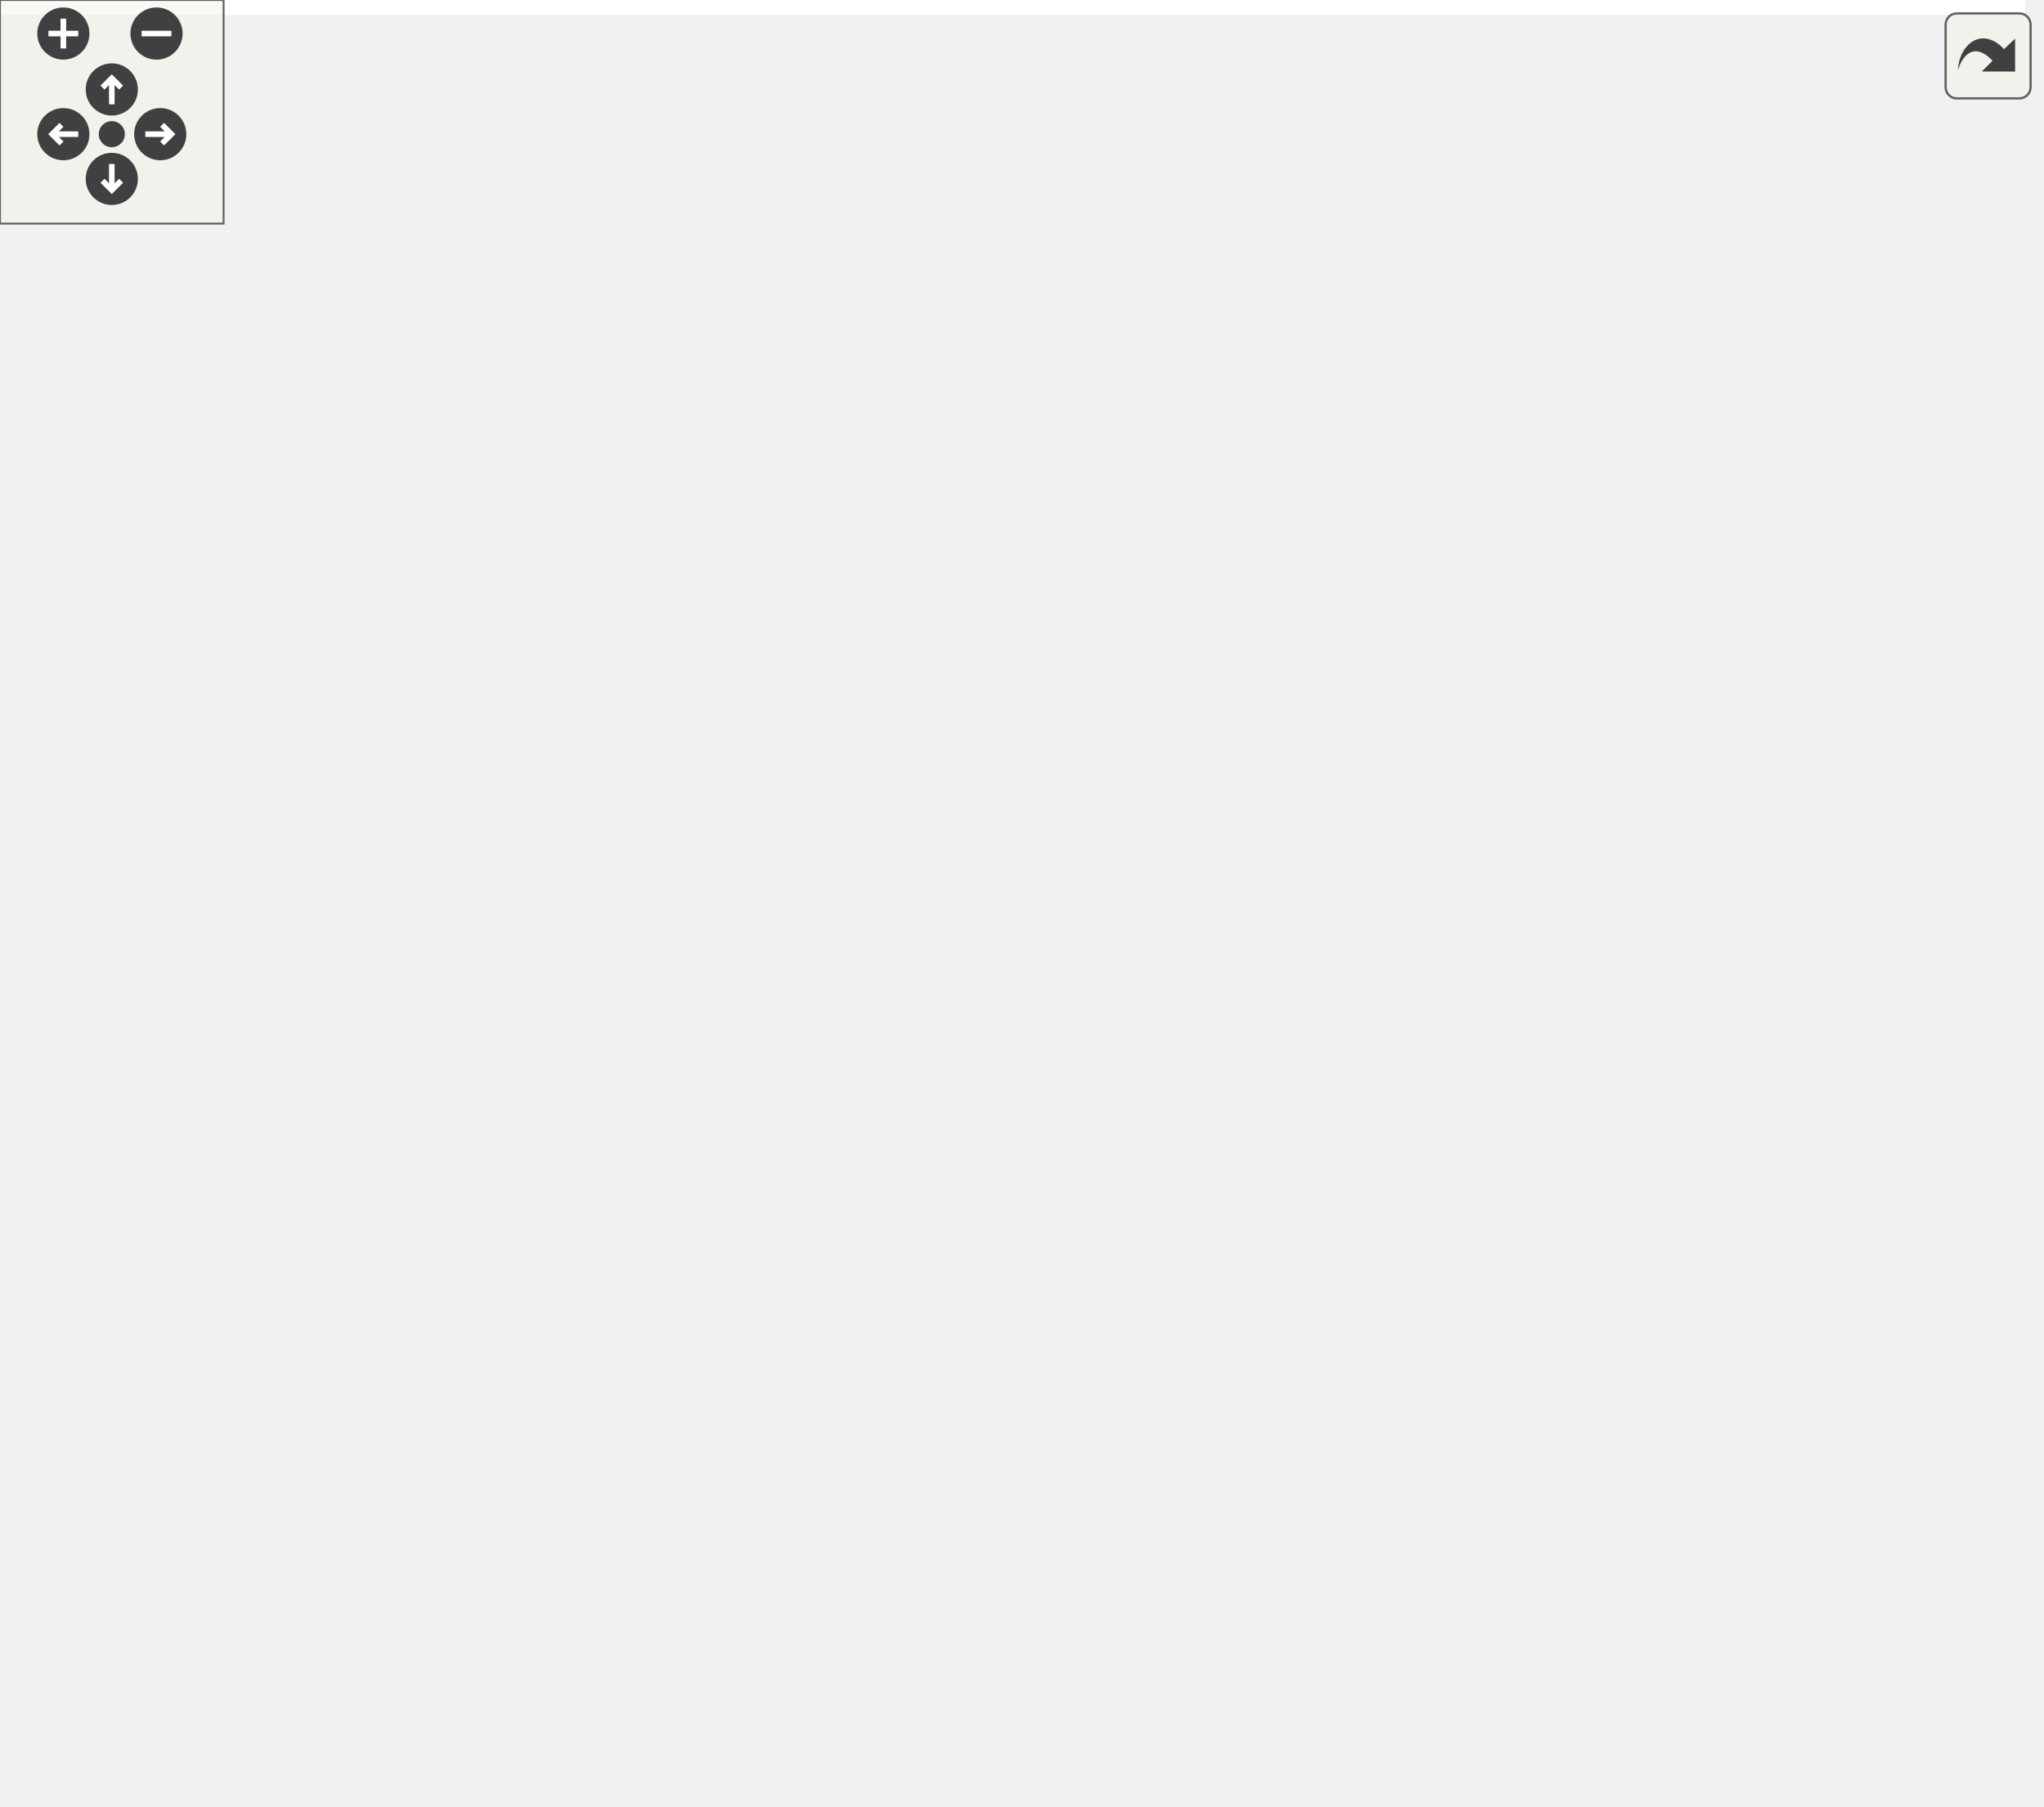
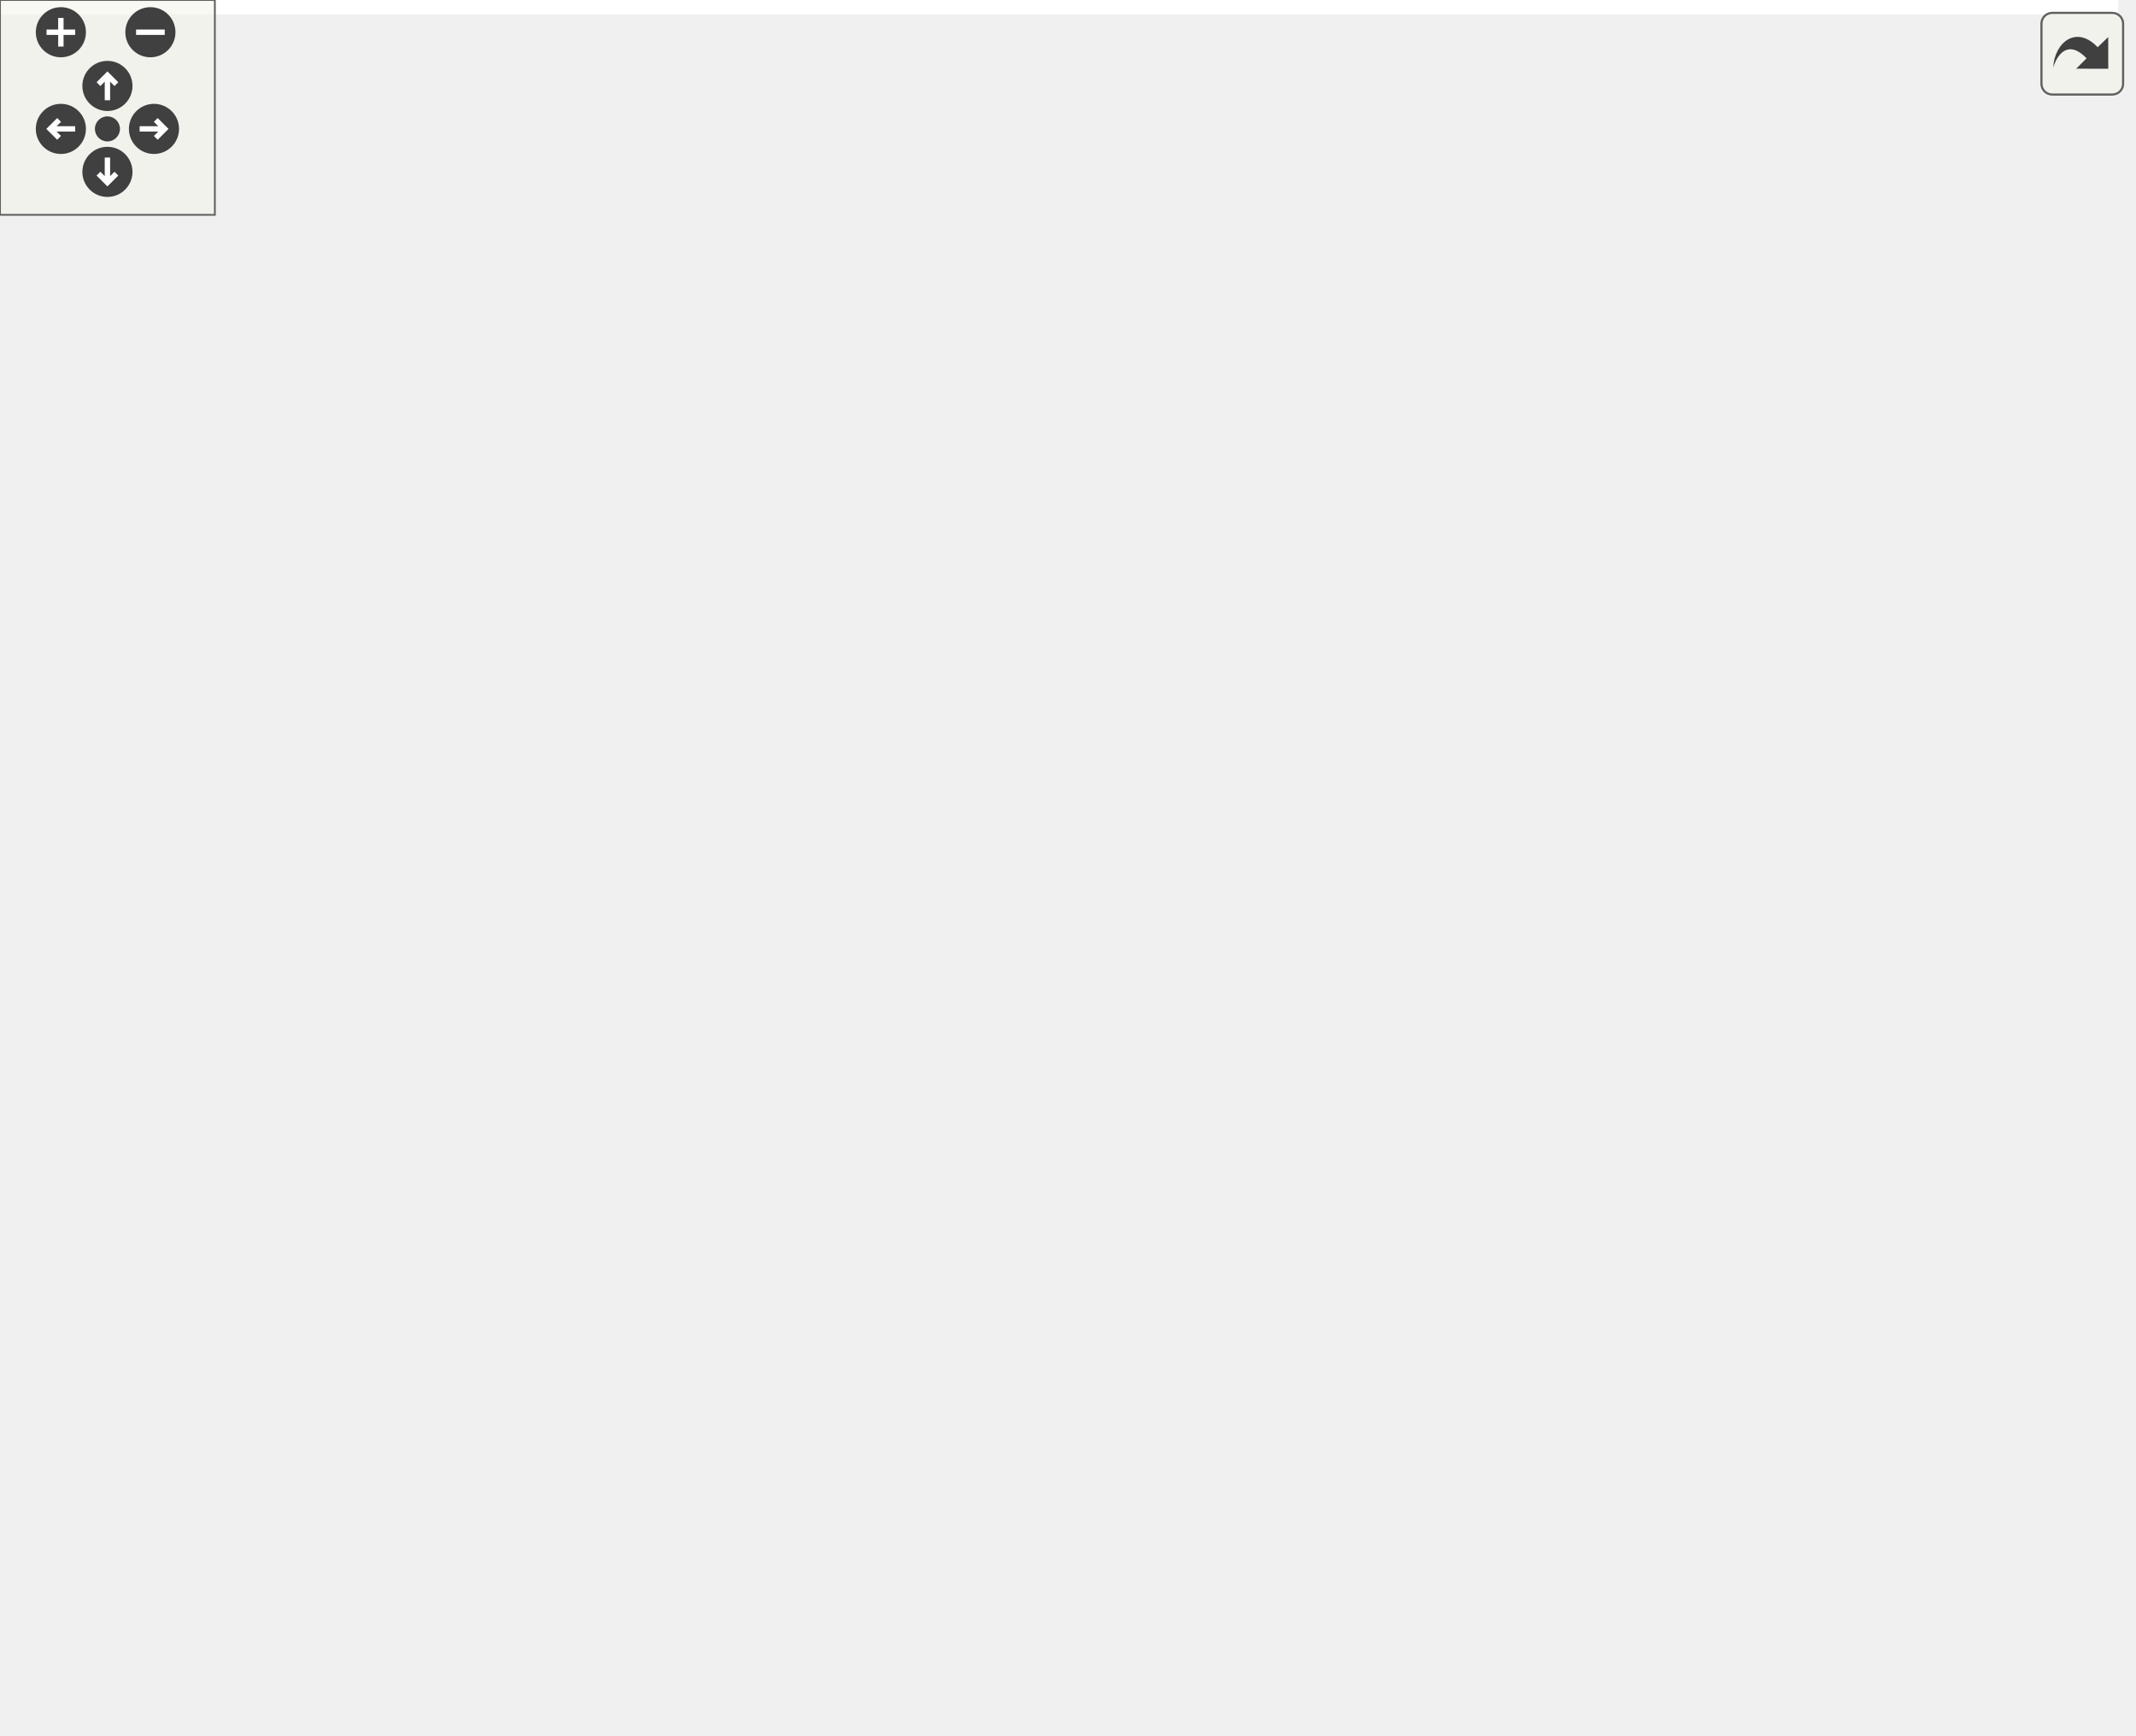
<svg xmlns="http://www.w3.org/2000/svg" xmlns:xlink="http://www.w3.org/1999/xlink" id="main" version="1.1" xml:space="preserve">
  <style type="text/css">
.edge:hover path { stroke: red; }
.edge:hover polygon { stroke: red; fill: red; }
</style>
  <defs>
    <circle id="rim" cx="0" cy="0" r="7" />
    <circle id="rim2" cx="0" cy="0" r="3.5" />
    <g id="zoomPlus">
      <use xlink:href="#rim" fill="#404040">
        <set attributeName="fill" to="#808080" begin="zoomplus.mouseover" end="zoomplus.mouseout" />
      </use>
      <path d="M-4,0h8M0,-4v8" fill="none" stroke="white" stroke-width="1.5" pointer-events="none" />
    </g>
    <g id="zoomMin">
      <use xlink:href="#rim" fill="#404040">
        <set attributeName="fill" to="#808080" begin="zoomminus.mouseover" end="zoomminus.mouseout" />
      </use>
      <path d="M-4,0h8" fill="none" stroke="white" stroke-width="1.5" pointer-events="none" />
    </g>
    <g id="dirArrow">
      <path fill="none" stroke="white" stroke-width="1.5" d="M0,-3.0v7 M-2.5,-0.5L0,-3.0L2.5,-0.5" />
    </g>
    <g id="resetDef">
      <use xlink:href="#rim2" fill="#404040">
        <set attributeName="fill" to="#808080" begin="reset.mouseover" end="reset.mouseout" />
      </use>
    </g>
  </defs>
  <svg id="graph" class="graph">
    <g id="viewport">
-       <polygon fill="white" stroke="transparent" points="-4,4 -4,-424 543.5,-424 543.5,4 -4,4" />
+       <polygon fill="white" stroke="transparent" points="-4,4 -4,-424 591.5,-424 591.5,4 -4,4" />
      <g id="node1" class="node">
        <g id="a_node1">
          <a xlink:title="The AudioSampleRingBuffer body implements a ring buffer for audio samples with left and right shifts ...">
-             <polygon fill="#bfbfbf" stroke="black" points="100,-399.5 100,-419.5 272,-419.5 272,-399.5 100,-399.5" />
-             <text text-anchor="middle" x="186" y="-406.7" font-family="Helvetica,sans-Serif" font-size="11.00">AudioSampleRingBuffer.cpp-inc</text>
+             <polygon fill="#bfbfbf" stroke="black" points="148,-399.5 148,-419.5 320,-419.5 320,-399.5 148,-399.5" />
+             <text text-anchor="middle" x="234" y="-406.7" font-family="Helvetica,sans-Serif" font-size="11.00">AudioSampleRingBuffer.cpp-inc</text>
          </a>
        </g>
      </g>
      <g id="node2" class="node">
        <g id="a_node2">
          <a xlink:href="_my_array_8h.html" target="_top" xlink:title="The MyArray specification and body defines a generic array type for stack allocated arrays represente...">
-             <polygon fill="white" stroke="black" points="103.5,-342.5 103.5,-362.5 168.5,-362.5 168.5,-342.5 103.5,-342.5" />
-             <text text-anchor="middle" x="136" y="-349.7" font-family="Helvetica,sans-Serif" font-size="11.00">MyArray.h</text>
+             <polygon fill="white" stroke="black" points="151.5,-342.5 151.5,-362.5 216.5,-362.5 216.5,-342.5 151.5,-342.5" />
+             <text text-anchor="middle" x="184" y="-349.7" font-family="Helvetica,sans-Serif" font-size="11.00">MyArray.h</text>
          </a>
        </g>
      </g>
      <g id="edge1" class="edge">
-         <path fill="none" stroke="midnightblue" d="M177.74,-399.42C170.55,-391.5 159.93,-379.82 151.2,-370.23" />
-         <polygon fill="midnightblue" stroke="midnightblue" points="153.75,-367.82 144.44,-362.78 148.57,-372.53 153.75,-367.82" />
+         <path fill="none" stroke="midnightblue" d="M225.74,-399.42C218.55,-391.5 207.93,-379.82 199.2,-370.23" />
+         <polygon fill="midnightblue" stroke="midnightblue" points="201.75,-367.82 192.44,-362.78 196.57,-372.53 201.75,-367.82" />
      </g>
      <g id="node12" class="node">
        <g id="a_node12">
          <a xlink:href="_string_util_8h.html" target="_top" xlink:title="The StringUtil specification defines several string routines not included in the standard C++ library...">
-             <polygon fill="white" stroke="black" points="203.5,-342.5 203.5,-362.5 272.5,-362.5 272.5,-342.5 203.5,-342.5" />
-             <text text-anchor="middle" x="238" y="-349.7" font-family="Helvetica,sans-Serif" font-size="11.00">StringUtil.h</text>
+             <polygon fill="white" stroke="black" points="251.5,-342.5 251.5,-362.5 320.5,-362.5 320.5,-342.5 251.5,-342.5" />
+             <text text-anchor="middle" x="286" y="-349.7" font-family="Helvetica,sans-Serif" font-size="11.00">StringUtil.h</text>
          </a>
        </g>
      </g>
      <g id="edge12" class="edge">
-         <path fill="none" stroke="midnightblue" d="M194.59,-399.42C202.07,-391.5 213.11,-379.82 222.19,-370.23" />
-         <polygon fill="midnightblue" stroke="midnightblue" points="224.9,-372.45 229.23,-362.78 219.81,-367.64 224.9,-372.45" />
+         <path fill="none" stroke="midnightblue" d="M242.59,-399.42C250.07,-391.5 261.11,-379.82 270.19,-370.23" />
+         <polygon fill="midnightblue" stroke="midnightblue" points="272.9,-372.45 277.23,-362.78 267.81,-367.64 272.9,-372.45" />
      </g>
      <g id="node3" class="node">
        <g id="a_node3">
          <a xlink:title=" ">
-             <polygon fill="white" stroke="#bfbfbf" points="58,-285.5 58,-305.5 108,-305.5 108,-285.5 58,-285.5" />
-             <text text-anchor="middle" x="83" y="-292.7" font-family="Helvetica,sans-Serif" font-size="11.00">cstring</text>
+             <polygon fill="white" stroke="#bfbfbf" points="106,-285.5 106,-305.5 156,-305.5 156,-285.5 106,-285.5" />
+             <text text-anchor="middle" x="131" y="-292.7" font-family="Helvetica,sans-Serif" font-size="11.00">cstring</text>
          </a>
        </g>
      </g>
      <g id="edge2" class="edge">
-         <path fill="none" stroke="midnightblue" d="M127.25,-342.42C119.62,-334.5 108.37,-322.82 99.12,-313.23" />
-         <polygon fill="midnightblue" stroke="midnightblue" points="101.4,-310.55 91.94,-305.78 96.36,-315.41 101.4,-310.55" />
+         <path fill="none" stroke="midnightblue" d="M175.25,-342.42C167.62,-334.5 156.37,-322.82 147.12,-313.23" />
+         <polygon fill="midnightblue" stroke="midnightblue" points="149.4,-310.55 139.94,-305.78 144.36,-315.41 149.4,-310.55" />
      </g>
      <g id="node4" class="node">
        <g id="a_node4">
          <a xlink:href="_natural_8h.html" target="_top" xlink:title="The Natural specification and body provides a value object type for naturals (positive integers with ...">
-             <polygon fill="white" stroke="black" points="129,-114.5 129,-134.5 189,-134.5 189,-114.5 129,-114.5" />
-             <text text-anchor="middle" x="159" y="-121.7" font-family="Helvetica,sans-Serif" font-size="11.00">Natural.h</text>
+             <polygon fill="white" stroke="black" points="182,-114.5 182,-134.5 242,-134.5 242,-114.5 182,-114.5" />
+             <text text-anchor="middle" x="212" y="-121.7" font-family="Helvetica,sans-Serif" font-size="11.00">Natural.h</text>
          </a>
        </g>
      </g>
      <g id="edge3" class="edge">
-         <path fill="none" stroke="midnightblue" d="M136.93,-342.36C140.35,-308.71 152.31,-191.27 157.04,-144.72" />
-         <polygon fill="midnightblue" stroke="midnightblue" points="160.55,-144.81 158.08,-134.51 153.59,-144.1 160.55,-144.81" />
+         <path fill="none" stroke="midnightblue" d="M185.13,-342.36C189.3,-308.71 203.85,-191.27 209.62,-144.72" />
+         <polygon fill="midnightblue" stroke="midnightblue" points="213.13,-144.86 210.88,-134.51 206.18,-144 213.13,-144.86" />
      </g>
      <g id="node5" class="node">
        <g id="a_node5">
          <a xlink:title=" ">
            <polygon fill="white" stroke="#bfbfbf" points="308.5,-57.5 308.5,-77.5 355.5,-77.5 355.5,-57.5 308.5,-57.5" />
            <text text-anchor="middle" x="332" y="-64.7" font-family="Helvetica,sans-Serif" font-size="11.00">cmath</text>
          </a>
        </g>
      </g>
      <g id="edge4" class="edge">
-         <path fill="none" stroke="midnightblue" d="M187.57,-114.42C218.05,-104.73 266.3,-89.39 298.54,-79.14" />
-         <polygon fill="midnightblue" stroke="midnightblue" points="299.93,-82.37 308.4,-76 297.81,-75.7 299.93,-82.37" />
+         <path fill="none" stroke="midnightblue" d="M231.82,-114.42C251.18,-105.54 280.89,-91.93 302.93,-81.82" />
+         <polygon fill="midnightblue" stroke="midnightblue" points="304.52,-84.94 312.16,-77.6 301.61,-78.58 304.52,-84.94" />
      </g>
      <g id="node6" class="node">
        <g id="a_node6">
          <a xlink:href="_assertion_8h.html" target="_top" xlink:title="The Assertion specification defines macros for pre- and postconditions in functions or methods.">
            <polygon fill="white" stroke="black" points="219.5,-57.5 219.5,-77.5 290.5,-77.5 290.5,-57.5 219.5,-57.5" />
            <text text-anchor="middle" x="255" y="-64.7" font-family="Helvetica,sans-Serif" font-size="11.00">Assertion.h</text>
          </a>
        </g>
      </g>
      <g id="edge5" class="edge">
-         <path fill="none" stroke="midnightblue" d="M174.85,-114.42C189.86,-105.82 212.63,-92.78 230.07,-82.78" />
-         <polygon fill="midnightblue" stroke="midnightblue" points="232.19,-85.6 239.12,-77.6 228.71,-79.53 232.19,-85.6" />
+         <path fill="none" stroke="midnightblue" d="M219.1,-114.42C225.16,-106.66 234.06,-95.29 241.47,-85.8" />
+         <polygon fill="midnightblue" stroke="midnightblue" points="244.34,-87.81 247.75,-77.78 238.83,-83.5 244.34,-87.81" />
      </g>
      <g id="node9" class="node">
        <g id="a_node9">
          <a xlink:title=" ">
            <polygon fill="white" stroke="#bfbfbf" points="98.5,-57.5 98.5,-77.5 201.5,-77.5 201.5,-57.5 98.5,-57.5" />
            <text text-anchor="middle" x="150" y="-64.7" font-family="Helvetica,sans-Serif" font-size="11.00">GenericNumber.h</text>
          </a>
        </g>
      </g>
      <g id="edge8" class="edge">
-         <path fill="none" stroke="midnightblue" d="M157.51,-114.42C156.34,-107.22 154.65,-96.9 153.17,-87.86" />
-         <polygon fill="midnightblue" stroke="midnightblue" points="156.59,-87.08 151.52,-77.78 149.68,-88.21 156.59,-87.08" />
+         <path fill="none" stroke="midnightblue" d="M201.76,-114.42C192.66,-106.35 179.15,-94.36 168.21,-84.65" />
+         <polygon fill="midnightblue" stroke="midnightblue" points="170.26,-81.8 160.46,-77.78 165.62,-87.03 170.26,-81.8" />
      </g>
      <g id="node10" class="node">
        <g id="a_node10">
          <a xlink:href="_my_string_8h.html" target="_top" xlink:title="The String specification defines a standard string type.">
            <polygon fill="white" stroke="black" points="12,-57.5 12,-77.5 80,-77.5 80,-57.5 12,-57.5" />
            <text text-anchor="middle" x="46" y="-64.7" font-family="Helvetica,sans-Serif" font-size="11.00">MyString.h</text>
          </a>
        </g>
      </g>
      <g id="edge9" class="edge">
-         <path fill="none" stroke="midnightblue" d="M140.34,-114.42C122.27,-105.62 94.63,-92.17 73.93,-82.1" />
-         <polygon fill="midnightblue" stroke="midnightblue" points="75.21,-78.83 64.69,-77.6 72.15,-85.12 75.21,-78.83" />
+         <path fill="none" stroke="midnightblue" d="M184.59,-114.42C156.75,-105.19 113.48,-90.86 82.7,-80.66" />
+         <polygon fill="midnightblue" stroke="midnightblue" points="83.77,-77.33 73.18,-77.5 81.57,-83.97 83.77,-77.33" />
      </g>
      <g id="node7" class="node">
        <g id="a_node7">
          <a xlink:title=" ">
            <polygon fill="white" stroke="#bfbfbf" points="271,-0.5 271,-20.5 335,-20.5 335,-0.5 271,-0.5" />
            <text text-anchor="middle" x="303" y="-7.7" font-family="Helvetica,sans-Serif" font-size="11.00">stdexcept</text>
          </a>
        </g>
      </g>
      <g id="edge6" class="edge">
        <path fill="none" stroke="midnightblue" d="M262.93,-57.42C269.76,-49.58 279.82,-38.06 288.15,-28.51" />
        <polygon fill="midnightblue" stroke="midnightblue" points="290.96,-30.62 294.9,-20.78 285.69,-26.01 290.96,-30.62" />
      </g>
      <g id="node8" class="node">
        <g id="a_node8">
          <a xlink:title=" ">
            <polygon fill="white" stroke="#bfbfbf" points="184,-0.5 184,-20.5 228,-20.5 228,-0.5 184,-0.5" />
            <text text-anchor="middle" x="206" y="-7.7" font-family="Helvetica,sans-Serif" font-size="11.00">string</text>
          </a>
        </g>
      </g>
      <g id="edge7" class="edge">
        <path fill="none" stroke="midnightblue" d="M246.91,-57.42C239.93,-49.58 229.66,-38.06 221.16,-28.51" />
        <polygon fill="midnightblue" stroke="midnightblue" points="223.53,-25.92 214.27,-20.78 218.31,-30.57 223.53,-25.92" />
      </g>
      <g id="edge10" class="edge">
        <path fill="none" stroke="midnightblue" d="M72.42,-57.42C100.41,-47.8 144.6,-32.61 174.41,-22.36" />
        <polygon fill="midnightblue" stroke="midnightblue" points="175.6,-25.65 183.92,-19.09 173.33,-19.03 175.6,-25.65" />
      </g>
      <g id="node11" class="node">
        <g id="a_node11">
          <a xlink:href="_global_macros_8h.html" target="_top" xlink:title="The GlobalMacros specification defines simple macros (e.g. for parameter modes).">
            <polygon fill="white" stroke="black" points="0,-0.5 0,-20.5 92,-20.5 92,-0.5 0,-0.5" />
            <text text-anchor="middle" x="46" y="-7.7" font-family="Helvetica,sans-Serif" font-size="11.00">GlobalMacros.h</text>
          </a>
        </g>
      </g>
      <g id="edge11" class="edge">
        <path fill="none" stroke="midnightblue" d="M46,-57.42C46,-50.22 46,-39.9 46,-30.86" />
        <polygon fill="midnightblue" stroke="midnightblue" points="49.5,-30.78 46,-20.78 42.5,-30.78 49.5,-30.78" />
      </g>
      <g id="node13" class="node">
        <g id="a_node13">
          <a xlink:href="_boolean_8h.html" target="_top" xlink:title="The Boolean specification and body provides a value object type for boolean values.">
-             <polygon fill="white" stroke="black" points="34.5,-114.5 34.5,-134.5 99.5,-134.5 99.5,-114.5 34.5,-114.5" />
-             <text text-anchor="middle" x="67" y="-121.7" font-family="Helvetica,sans-Serif" font-size="11.00">Boolean.h</text>
+             <polygon fill="white" stroke="black" points="72.5,-171.5 72.5,-191.5 137.5,-191.5 137.5,-171.5 72.5,-171.5" />
+             <text text-anchor="middle" x="105" y="-178.7" font-family="Helvetica,sans-Serif" font-size="11.00">Boolean.h</text>
          </a>
        </g>
      </g>
      <g id="edge13" class="edge">
-         <path fill="none" stroke="midnightblue" d="M231.08,-342.36C205.25,-308.21 114.11,-187.77 80.01,-142.7" />
-         <polygon fill="midnightblue" stroke="midnightblue" points="82.64,-140.37 73.81,-134.51 77.06,-144.59 82.64,-140.37" />
+         <path fill="none" stroke="midnightblue" d="M276.27,-342.41C247.05,-315.13 159.8,-233.67 122.37,-198.72" />
+         <polygon fill="midnightblue" stroke="midnightblue" points="124.48,-195.9 114.78,-191.63 119.7,-201.01 124.48,-195.9" />
      </g>
      <g id="node14" class="node">
        <g id="a_node14">
          <a xlink:href="_character_8h.html" target="_top" xlink:title="The Character specification and body provides a value object type for character values.">
-             <polygon fill="white" stroke="black" points="202,-228.5 202,-248.5 276,-248.5 276,-228.5 202,-228.5" />
-             <text text-anchor="middle" x="239" y="-235.7" font-family="Helvetica,sans-Serif" font-size="11.00">Character.h</text>
+             <polygon fill="white" stroke="black" points="250,-228.5 250,-248.5 324,-248.5 324,-228.5 250,-228.5" />
+             <text text-anchor="middle" x="287" y="-235.7" font-family="Helvetica,sans-Serif" font-size="11.00">Character.h</text>
          </a>
        </g>
      </g>
      <g id="edge15" class="edge">
-         <path fill="none" stroke="midnightblue" d="M238.08,-342.33C238.24,-324.2 238.61,-283.41 238.83,-259" />
-         <polygon fill="midnightblue" stroke="midnightblue" points="242.33,-258.82 238.92,-248.79 235.33,-258.76 242.33,-258.82" />
-       </g>
-       <g id="node16" class="node">
-         <g id="a_node16">
+         <path fill="none" stroke="midnightblue" d="M286.08,-342.33C286.24,-324.2 286.61,-283.41 286.83,-259" />
+         <polygon fill="midnightblue" stroke="midnightblue" points="290.33,-258.82 286.92,-248.79 283.33,-258.76 290.33,-258.82" />
+       </g>
+       <g id="node17" class="node">
+         <g id="a_node17">
          <a xlink:href="_percentage_8h.html" target="_top" xlink:title="The Percentage specification and body provides a simple percentage type.">
-             <polygon fill="white" stroke="black" points="266,-285.5 266,-305.5 348,-305.5 348,-285.5 266,-285.5" />
-             <text text-anchor="middle" x="307" y="-292.7" font-family="Helvetica,sans-Serif" font-size="11.00">Percentage.h</text>
-           </a>
-         </g>
-       </g>
-       <g id="edge20" class="edge">
-         <path fill="none" stroke="midnightblue" d="M249.39,-342.42C259.72,-334.19 275.15,-321.88 287.45,-312.08" />
-         <polygon fill="midnightblue" stroke="midnightblue" points="289.72,-314.75 295.36,-305.78 285.36,-309.28 289.72,-314.75" />
-       </g>
-       <g id="node19" class="node">
-         <g id="a_node19">
+             <polygon fill="white" stroke="black" points="314,-285.5 314,-305.5 396,-305.5 396,-285.5 314,-285.5" />
+             <text text-anchor="middle" x="355" y="-292.7" font-family="Helvetica,sans-Serif" font-size="11.00">Percentage.h</text>
+           </a>
+         </g>
+       </g>
+       <g id="edge21" class="edge">
+         <path fill="none" stroke="midnightblue" d="M297.39,-342.42C307.72,-334.19 323.15,-321.88 335.45,-312.08" />
+         <polygon fill="midnightblue" stroke="midnightblue" points="337.72,-314.75 343.36,-305.78 333.36,-309.28 337.72,-314.75" />
+       </g>
+       <g id="node20" class="node">
+         <g id="a_node20">
          <a xlink:href="_string_list_8h.html" target="_top" xlink:title="The StringList specification defines lists of string values with zero-based arbitrary indexed access ...">
-             <polygon fill="white" stroke="black" points="366.5,-285.5 366.5,-305.5 437.5,-305.5 437.5,-285.5 366.5,-285.5" />
-             <text text-anchor="middle" x="402" y="-292.7" font-family="Helvetica,sans-Serif" font-size="11.00">StringList.h</text>
+             <polygon fill="white" stroke="black" points="414.5,-285.5 414.5,-305.5 485.5,-305.5 485.5,-285.5 414.5,-285.5" />
+             <text text-anchor="middle" x="450" y="-292.7" font-family="Helvetica,sans-Serif" font-size="11.00">StringList.h</text>
          </a>
        </g>
      </g>
      <g id="edge27" class="edge">
-         <path fill="none" stroke="midnightblue" d="M265.08,-342.42C292.46,-333.23 334.97,-318.98 365.35,-308.79" />
-         <polygon fill="midnightblue" stroke="midnightblue" points="366.78,-312 375.15,-305.5 364.56,-305.37 366.78,-312" />
+         <path fill="none" stroke="midnightblue" d="M313.08,-342.42C340.46,-333.23 382.97,-318.98 413.35,-308.79" />
+         <polygon fill="midnightblue" stroke="midnightblue" points="414.78,-312 423.15,-305.5 412.56,-305.37 414.78,-312" />
      </g>
      <g id="edge14" class="edge">
-         <path fill="none" stroke="midnightblue" d="M63.53,-114.42C60.72,-107.06 56.67,-96.44 53.17,-87.27" />
-         <polygon fill="midnightblue" stroke="midnightblue" points="56.38,-85.87 49.54,-77.78 49.84,-88.37 56.38,-85.87" />
+         <path fill="none" stroke="midnightblue" d="M100.17,-171.33C90.45,-152.88 68.35,-110.92 55.58,-86.69" />
+         <polygon fill="midnightblue" stroke="midnightblue" points="58.65,-85.01 50.89,-77.79 52.46,-88.27 58.65,-85.01" />
      </g>
      <g id="edge16" class="edge">
-         <path fill="none" stroke="midnightblue" d="M243.67,-228.42C250.3,-215.57 262.87,-191.38 274,-171 290.25,-141.23 309.79,-107.01 321.54,-86.6" />
-         <polygon fill="midnightblue" stroke="midnightblue" points="324.66,-88.19 326.63,-77.77 318.6,-84.69 324.66,-88.19" />
+         <path fill="none" stroke="midnightblue" d="M289.42,-228.41C296.5,-201.82 317.29,-123.74 326.95,-87.45" />
+         <polygon fill="midnightblue" stroke="midnightblue" points="330.38,-88.19 329.57,-77.63 323.61,-86.39 330.38,-88.19" />
      </g>
      <g id="node15" class="node">
        <g id="a_node15">
          <a xlink:href="_byte_8h.html" target="_top" xlink:title="The Byte specification and body provides a value object type for byte values.">
-             <polygon fill="white" stroke="black" points="179.5,-171.5 179.5,-191.5 226.5,-191.5 226.5,-171.5 179.5,-171.5" />
-             <text text-anchor="middle" x="203" y="-178.7" font-family="Helvetica,sans-Serif" font-size="11.00">Byte.h</text>
+             <polygon fill="white" stroke="black" points="222.5,-171.5 222.5,-191.5 269.5,-191.5 269.5,-171.5 222.5,-171.5" />
+             <text text-anchor="middle" x="246" y="-178.7" font-family="Helvetica,sans-Serif" font-size="11.00">Byte.h</text>
          </a>
        </g>
      </g>
      <g id="edge17" class="edge">
-         <path fill="none" stroke="midnightblue" d="M233.06,-228.42C228.08,-220.82 220.84,-209.75 214.71,-200.39" />
-         <polygon fill="midnightblue" stroke="midnightblue" points="217.48,-198.23 209.07,-191.78 211.62,-202.06 217.48,-198.23" />
+         <path fill="none" stroke="midnightblue" d="M280.23,-228.42C274.45,-220.66 265.97,-209.29 258.9,-199.8" />
+         <polygon fill="midnightblue" stroke="midnightblue" points="261.7,-197.71 252.92,-191.78 256.09,-201.89 261.7,-197.71" />
+       </g>
+       <g id="edge20" class="edge">
+         <path fill="none" stroke="midnightblue" d="M240.39,-171.42C235.69,-163.82 228.85,-152.75 223.06,-143.39" />
+         <polygon fill="midnightblue" stroke="midnightblue" points="225.97,-141.45 217.74,-134.78 220.02,-145.13 225.97,-141.45" />
+       </g>
+       <g id="edge18" class="edge">
+         <path fill="none" stroke="midnightblue" d="M252.32,-171.32C261.32,-158.35 278.45,-134.01 294,-114 301.48,-104.37 310.18,-93.91 317.36,-85.44" />
+         <polygon fill="midnightblue" stroke="midnightblue" points="320.1,-87.63 323.94,-77.75 314.78,-83.08 320.1,-87.63" />
+       </g>
+       <g id="node16" class="node">
+         <g id="a_node16">
+           <a xlink:title=" ">
+             <polygon fill="white" stroke="#bfbfbf" points="114.5,-114.5 114.5,-134.5 163.5,-134.5 163.5,-114.5 114.5,-114.5" />
+             <text text-anchor="middle" x="139" y="-121.7" font-family="Helvetica,sans-Serif" font-size="11.00">cstdint</text>
+           </a>
+         </g>
      </g>
      <g id="edge19" class="edge">
-         <path fill="none" stroke="midnightblue" d="M195.73,-171.42C189.53,-163.66 180.43,-152.29 172.84,-142.8" />
-         <polygon fill="midnightblue" stroke="midnightblue" points="175.4,-140.4 166.42,-134.78 169.94,-144.77 175.4,-140.4" />
-       </g>
-       <g id="edge18" class="edge">
-         <path fill="none" stroke="midnightblue" d="M206.28,-171.21C211.63,-157.23 223.42,-130.63 241,-114 257.42,-98.46 280.17,-87.09 298.82,-79.6" />
-         <polygon fill="midnightblue" stroke="midnightblue" points="300.32,-82.77 308.41,-75.93 297.82,-76.23 300.32,-82.77" />
-       </g>
-       <g id="node17" class="node">
-         <g id="a_node17">
-           <a xlink:href="_real_8h.html" target="_top" xlink:title="The Real specification defines a value object type for real values.">
-             <polygon fill="white" stroke="black" points="294,-228.5 294,-248.5 342,-248.5 342,-228.5 294,-228.5" />
-             <text text-anchor="middle" x="318" y="-235.7" font-family="Helvetica,sans-Serif" font-size="11.00">Real.h</text>
-           </a>
-         </g>
-       </g>
-       <g id="edge21" class="edge">
-         <path fill="none" stroke="midnightblue" d="M308.82,-285.42C310.26,-278.22 312.32,-267.9 314.13,-258.86" />
-         <polygon fill="midnightblue" stroke="midnightblue" points="317.61,-259.27 316.14,-248.78 310.75,-257.9 317.61,-259.27" />
-       </g>
-       <g id="edge22" class="edge">
-         <path fill="none" stroke="midnightblue" d="M327.33,-228.39C335.36,-219.86 346.36,-206.29 351,-192 362.66,-156.05 349.65,-111.83 340.15,-87.25" />
-         <polygon fill="midnightblue" stroke="midnightblue" points="343.28,-85.65 336.25,-77.72 336.8,-88.3 343.28,-85.65" />
+         <path fill="none" stroke="midnightblue" d="M228.33,-171.42C211.29,-162.66 185.28,-149.29 165.72,-139.23" />
+         <polygon fill="midnightblue" stroke="midnightblue" points="167.19,-136.05 156.7,-134.6 163.99,-142.28 167.19,-136.05" />
      </g>
      <g id="node18" class="node">
        <g id="a_node18">
+           <a xlink:href="_real_8h.html" target="_top" xlink:title="The Real specification defines a value object type for real values.">
+             <polygon fill="white" stroke="black" points="342,-228.5 342,-248.5 390,-248.5 390,-228.5 342,-228.5" />
+             <text text-anchor="middle" x="366" y="-235.7" font-family="Helvetica,sans-Serif" font-size="11.00">Real.h</text>
+           </a>
+         </g>
+       </g>
+       <g id="edge22" class="edge">
+         <path fill="none" stroke="midnightblue" d="M356.82,-285.42C358.26,-278.22 360.32,-267.9 362.13,-258.86" />
+         <polygon fill="midnightblue" stroke="midnightblue" points="365.61,-259.27 364.14,-248.78 358.75,-257.9 365.61,-259.27" />
+       </g>
+       <g id="node19" class="node">
+         <g id="a_node19">
          <a xlink:href="_integer_8h.html" target="_top" xlink:title="The Integer specification and body provides a value object type for ints.">
-             <polygon fill="white" stroke="black" points="283.5,-171.5 283.5,-191.5 342.5,-191.5 342.5,-171.5 283.5,-171.5" />
-             <text text-anchor="middle" x="313" y="-178.7" font-family="Helvetica,sans-Serif" font-size="11.00">Integer.h</text>
+             <polygon fill="white" stroke="black" points="336.5,-171.5 336.5,-191.5 395.5,-191.5 395.5,-171.5 336.5,-171.5" />
+             <text text-anchor="middle" x="366" y="-178.7" font-family="Helvetica,sans-Serif" font-size="11.00">Integer.h</text>
          </a>
        </g>
      </g>
      <g id="edge23" class="edge">
-         <path fill="none" stroke="midnightblue" d="M317.17,-228.42C316.52,-221.22 315.58,-210.9 314.76,-201.86" />
-         <polygon fill="midnightblue" stroke="midnightblue" points="318.23,-201.42 313.84,-191.78 311.26,-202.06 318.23,-201.42" />
+         <path fill="none" stroke="midnightblue" d="M366,-228.42C366,-221.22 366,-210.9 366,-201.86" />
+         <polygon fill="midnightblue" stroke="midnightblue" points="369.5,-201.78 366,-191.78 362.5,-201.78 369.5,-201.78" />
      </g>
      <g id="edge26" class="edge">
-         <path fill="none" stroke="midnightblue" d="M287.57,-171.42C261.97,-162.27 222.29,-148.1 193.79,-137.92" />
-         <polygon fill="midnightblue" stroke="midnightblue" points="194.81,-134.57 184.21,-134.5 192.45,-141.16 194.81,-134.57" />
+         <path fill="none" stroke="midnightblue" d="M340.57,-171.42C314.97,-162.27 275.29,-148.1 246.79,-137.92" />
+         <polygon fill="midnightblue" stroke="midnightblue" points="247.81,-134.57 237.21,-134.5 245.45,-141.16 247.81,-134.57" />
      </g>
      <g id="edge24" class="edge">
-         <path fill="none" stroke="midnightblue" d="M314.55,-171.33C317.64,-153.12 324.61,-112.04 328.75,-87.67" />
-         <polygon fill="midnightblue" stroke="midnightblue" points="332.2,-88.24 330.42,-77.79 325.3,-87.07 332.2,-88.24" />
+         <path fill="none" stroke="midnightblue" d="M363.22,-171.33C357.69,-153.12 345.22,-112.04 337.82,-87.67" />
+         <polygon fill="midnightblue" stroke="midnightblue" points="341.07,-86.34 334.82,-77.79 334.38,-88.38 341.07,-86.34" />
      </g>
      <g id="edge25" class="edge">
-         <path fill="none" stroke="midnightblue" d="M322.24,-171.31C341.97,-150.52 384.8,-98.47 364,-57 357.3,-43.64 344.6,-33.2 332.52,-25.71" />
-         <polygon fill="midnightblue" stroke="midnightblue" points="333.93,-22.48 323.51,-20.56 330.45,-28.56 333.93,-22.48" />
-       </g>
-       <g id="node20" class="node">
-         <g id="a_node20">
-           <a xlink:title=" ">
-             <polygon fill="white" stroke="#bfbfbf" points="362,-228.5 362,-248.5 440,-248.5 440,-228.5 362,-228.5" />
-             <text text-anchor="middle" x="401" y="-235.7" font-family="Helvetica,sans-Serif" font-size="11.00">initializer_list</text>
-           </a>
-         </g>
-       </g>
-       <g id="edge28" class="edge">
-         <path fill="none" stroke="midnightblue" d="M401.83,-285.42C401.7,-278.22 401.52,-267.9 401.35,-258.86" />
-         <polygon fill="midnightblue" stroke="midnightblue" points="404.85,-258.71 401.17,-248.78 397.85,-258.84 404.85,-258.71" />
+         <path fill="none" stroke="midnightblue" d="M368.4,-171.48C373.57,-150.16 383.74,-95.56 364,-57 357.19,-43.69 344.48,-33.26 332.42,-25.76" />
+         <polygon fill="midnightblue" stroke="midnightblue" points="333.85,-22.54 323.43,-20.6 330.36,-28.61 333.85,-22.54" />
      </g>
      <g id="node21" class="node">
        <g id="a_node21">
          <a xlink:title=" ">
-             <polygon fill="white" stroke="#bfbfbf" points="458.5,-228.5 458.5,-248.5 539.5,-248.5 539.5,-228.5 458.5,-228.5" />
-             <text text-anchor="middle" x="499" y="-235.7" font-family="Helvetica,sans-Serif" font-size="11.00">GenericList.h</text>
+             <polygon fill="white" stroke="#bfbfbf" points="410,-228.5 410,-248.5 488,-248.5 488,-228.5 410,-228.5" />
+             <text text-anchor="middle" x="449" y="-235.7" font-family="Helvetica,sans-Serif" font-size="11.00">initializer_list</text>
+           </a>
+         </g>
+       </g>
+       <g id="edge28" class="edge">
+         <path fill="none" stroke="midnightblue" d="M449.83,-285.42C449.7,-278.22 449.52,-267.9 449.35,-258.86" />
+         <polygon fill="midnightblue" stroke="midnightblue" points="452.85,-258.71 449.17,-248.78 445.85,-258.84 452.85,-258.71" />
+       </g>
+       <g id="node22" class="node">
+         <g id="a_node22">
+           <a xlink:title=" ">
+             <polygon fill="white" stroke="#bfbfbf" points="506.5,-228.5 506.5,-248.5 587.5,-248.5 587.5,-228.5 506.5,-228.5" />
+             <text text-anchor="middle" x="547" y="-235.7" font-family="Helvetica,sans-Serif" font-size="11.00">GenericList.h</text>
          </a>
        </g>
      </g>
      <g id="edge29" class="edge">
-         <path fill="none" stroke="midnightblue" d="M418.02,-285.42C433.18,-276.82 456.19,-263.78 473.81,-253.78" />
-         <polygon fill="midnightblue" stroke="midnightblue" points="475.99,-256.57 482.96,-248.6 472.53,-250.48 475.99,-256.57" />
+         <path fill="none" stroke="midnightblue" d="M466.02,-285.42C481.18,-276.82 504.19,-263.78 521.81,-253.78" />
+         <polygon fill="midnightblue" stroke="midnightblue" points="523.99,-256.57 530.96,-248.6 520.53,-250.48 523.99,-256.57" />
      </g>
    </g>
  </svg>
  <g id="navigator" transform="translate(0 0)" fill="#404254">
    <rect fill="#f2f5e9" fill-opacity="0.5" stroke="#606060" stroke-width=".5" x="0" y="0" width="60" height="60" />
    <use id="zoomplus" xlink:href="#zoomPlus" x="17" y="9" />
    <use id="zoomminus" xlink:href="#zoomMin" x="42" y="9" />
    <use id="reset" xlink:href="#resetDef" x="30" y="36" />
    <g id="arrowUp" xlink:href="#dirArrow" transform="translate(30 24)">
      <use xlink:href="#rim" fill="#404040">
        <set attributeName="fill" to="#808080" begin="arrowUp.mouseover" end="arrowUp.mouseout" />
      </use>
      <path fill="none" stroke="white" stroke-width="1.5" d="M0,-3.0v7 M-2.5,-0.5L0,-3.0L2.5,-0.5" />
    </g>
    <g id="arrowRight" xlink:href="#dirArrow" transform="rotate(90) translate(36 -43)">
      <use xlink:href="#rim" fill="#404040">
        <set attributeName="fill" to="#808080" begin="arrowRight.mouseover" end="arrowRight.mouseout" />
      </use>
      <path fill="none" stroke="white" stroke-width="1.5" d="M0,-3.0v7 M-2.5,-0.5L0,-3.0L2.5,-0.5" />
    </g>
    <g id="arrowDown" xlink:href="#dirArrow" transform="rotate(180) translate(-30 -48)">
      <use xlink:href="#rim" fill="#404040">
        <set attributeName="fill" to="#808080" begin="arrowDown.mouseover" end="arrowDown.mouseout" />
      </use>
      <path fill="none" stroke="white" stroke-width="1.5" d="M0,-3.0v7 M-2.5,-0.5L0,-3.0L2.5,-0.5" />
    </g>
    <g id="arrowLeft" xlink:href="#dirArrow" transform="rotate(270) translate(-36 17)">
      <use xlink:href="#rim" fill="#404040">
        <set attributeName="fill" to="#808080" begin="arrowLeft.mouseover" end="arrowLeft.mouseout" />
      </use>
      <path fill="none" stroke="white" stroke-width="1.5" d="M0,-3.0v7 M-2.5,-0.5L0,-3.0L2.5,-0.5" />
    </g>
  </g>
  <svg viewBox="0 0 15 15" width="100%" height="30px" preserveAspectRatio="xMaxYMin meet">
    <g id="arrow_out" transform="scale(0.3 0.3)">
      <a xlink:href="_audio_sample_ring_buffer_8cpp-inc__incl_org.svg" target="_base">
        <rect id="button" ry="5" rx="5" y="6" x="6" height="38" width="38" fill="#f2f5e9" fill-opacity="0.5" stroke="#606060" stroke-width="1.0" />
        <path id="arrow" d="M 11.5,31.437 C 11.94,20.098 22.043,11.323 32.159,21.979 L 37.069,17.246 C 37.069,17.246 37.088,32 37.088,32 L 22.16,31.978 C 22.16,31.978 26.998,27.14 26.998,27.14 C 18.529,18.264 13.292,25.23 11.5,31.437 z" style="fill:#404040;" />
      </a>
    </g>
  </svg>
</svg>
